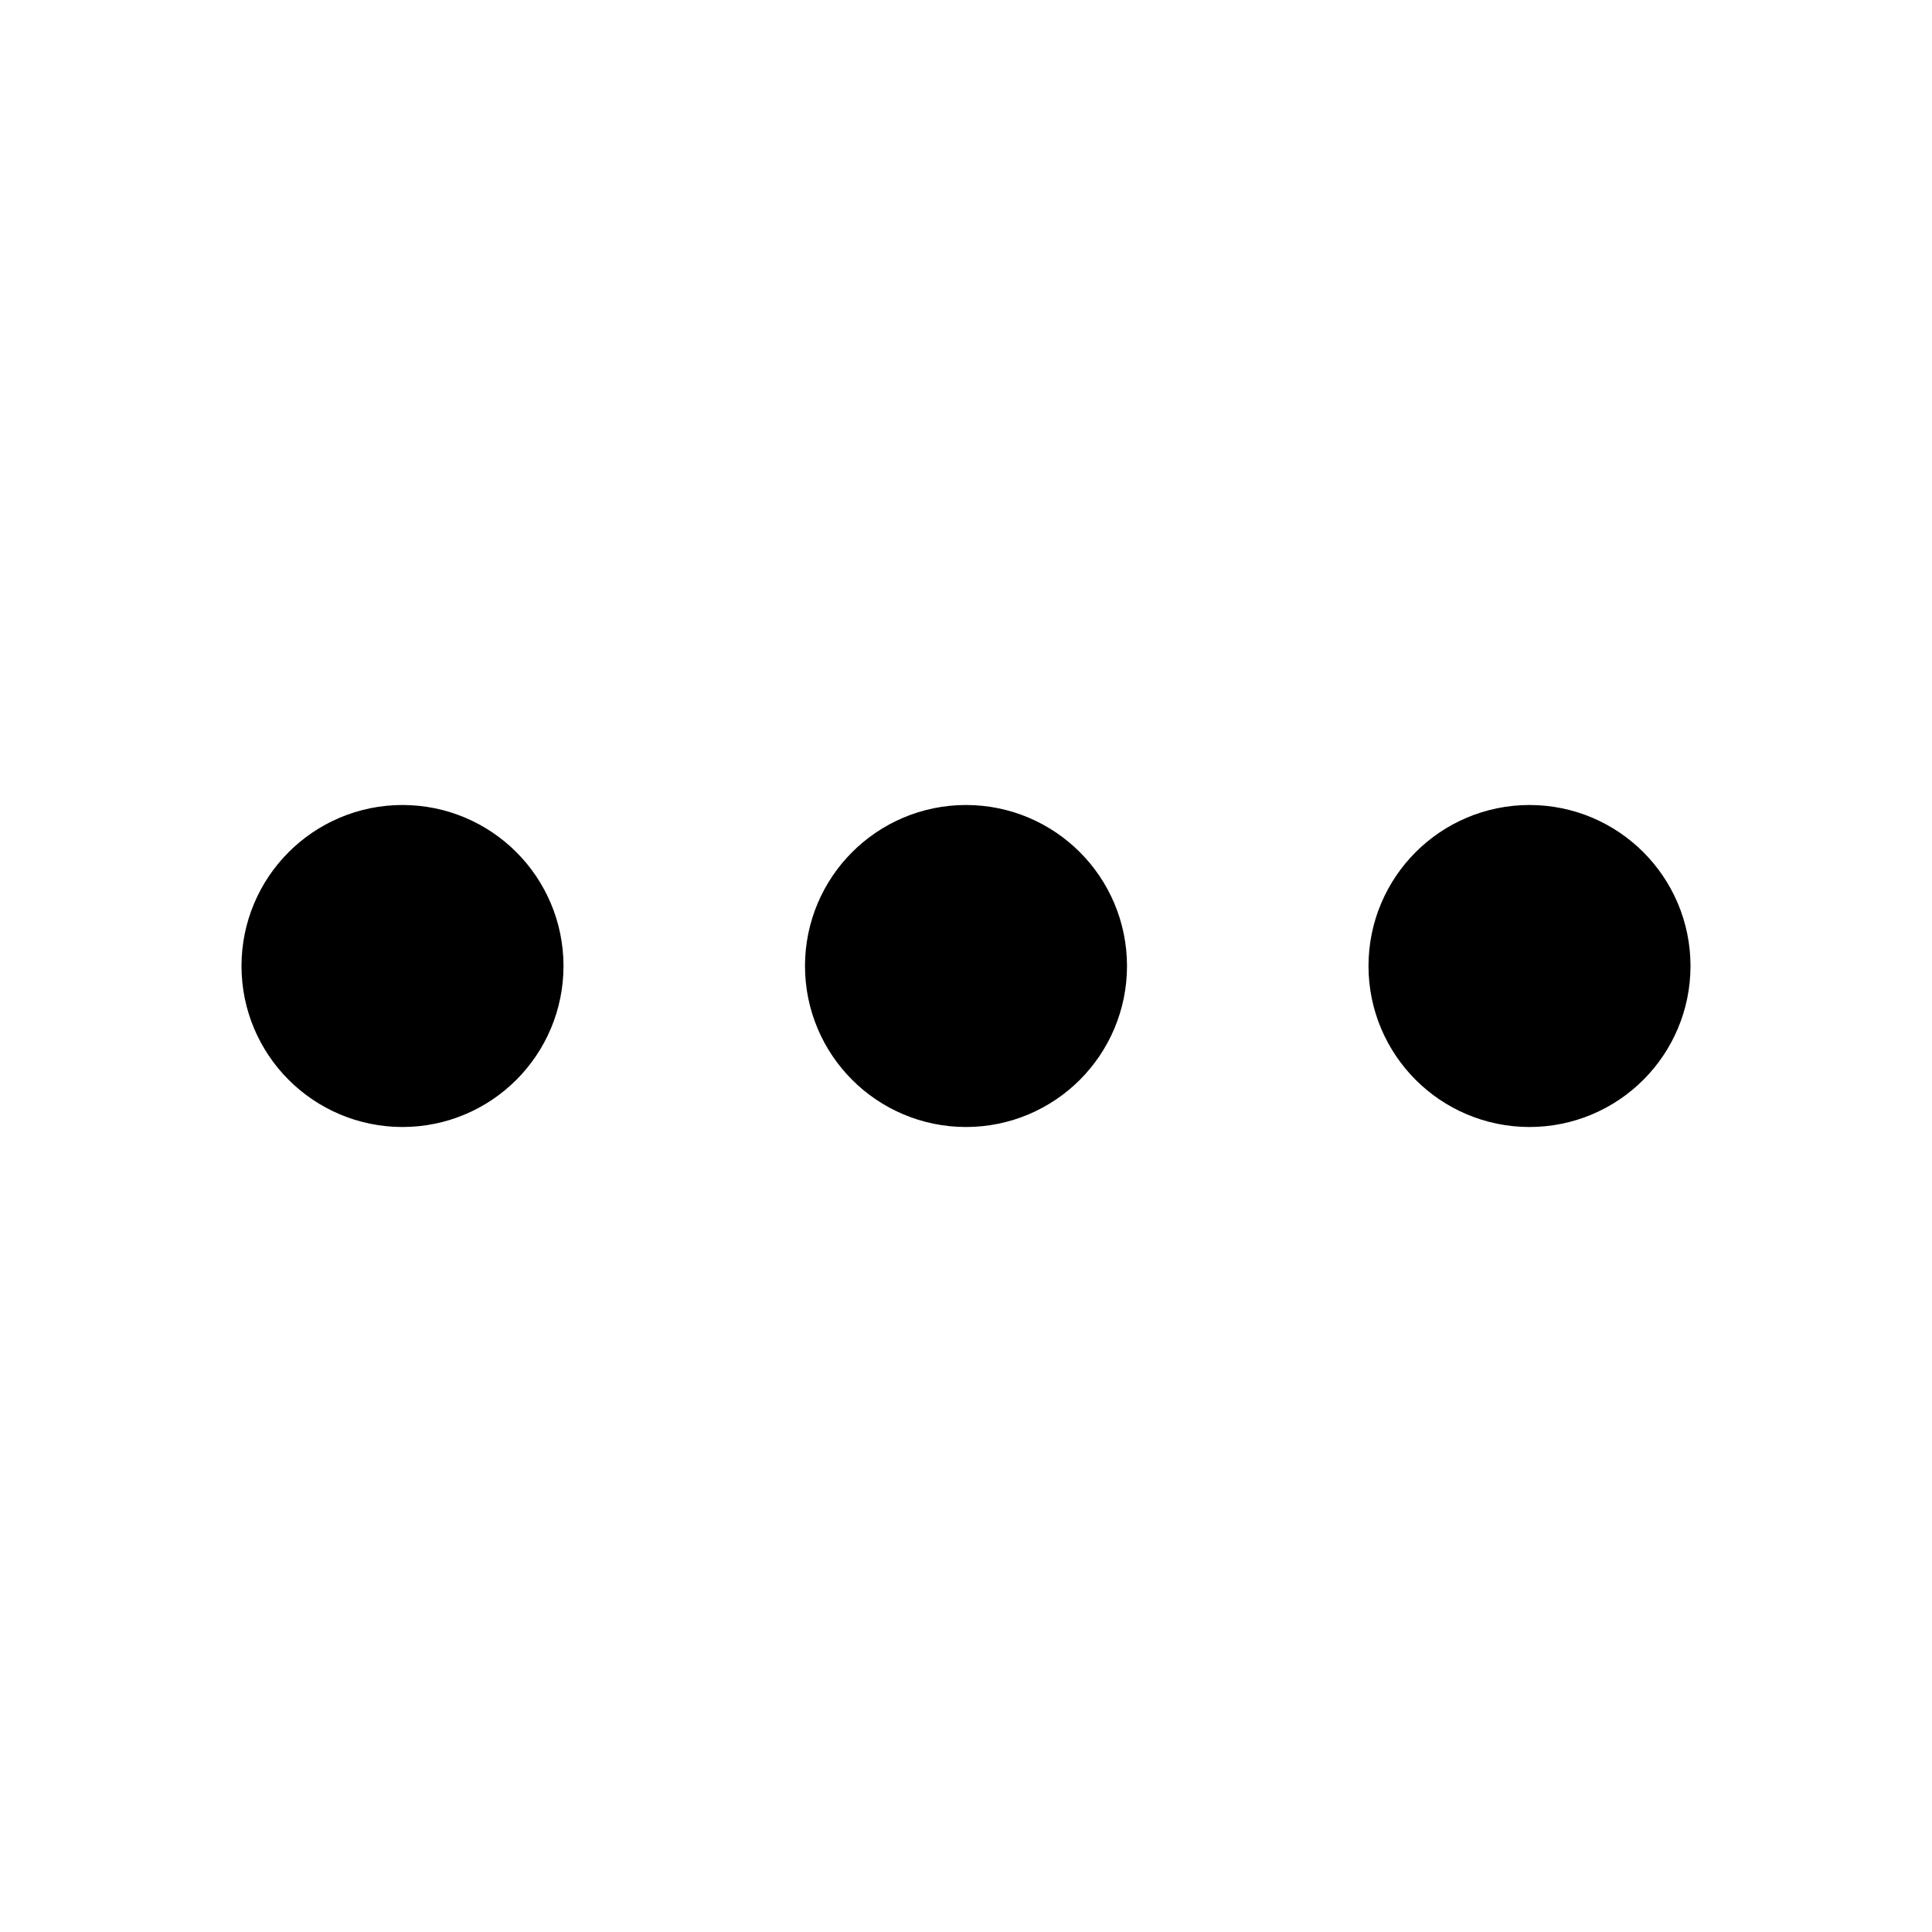
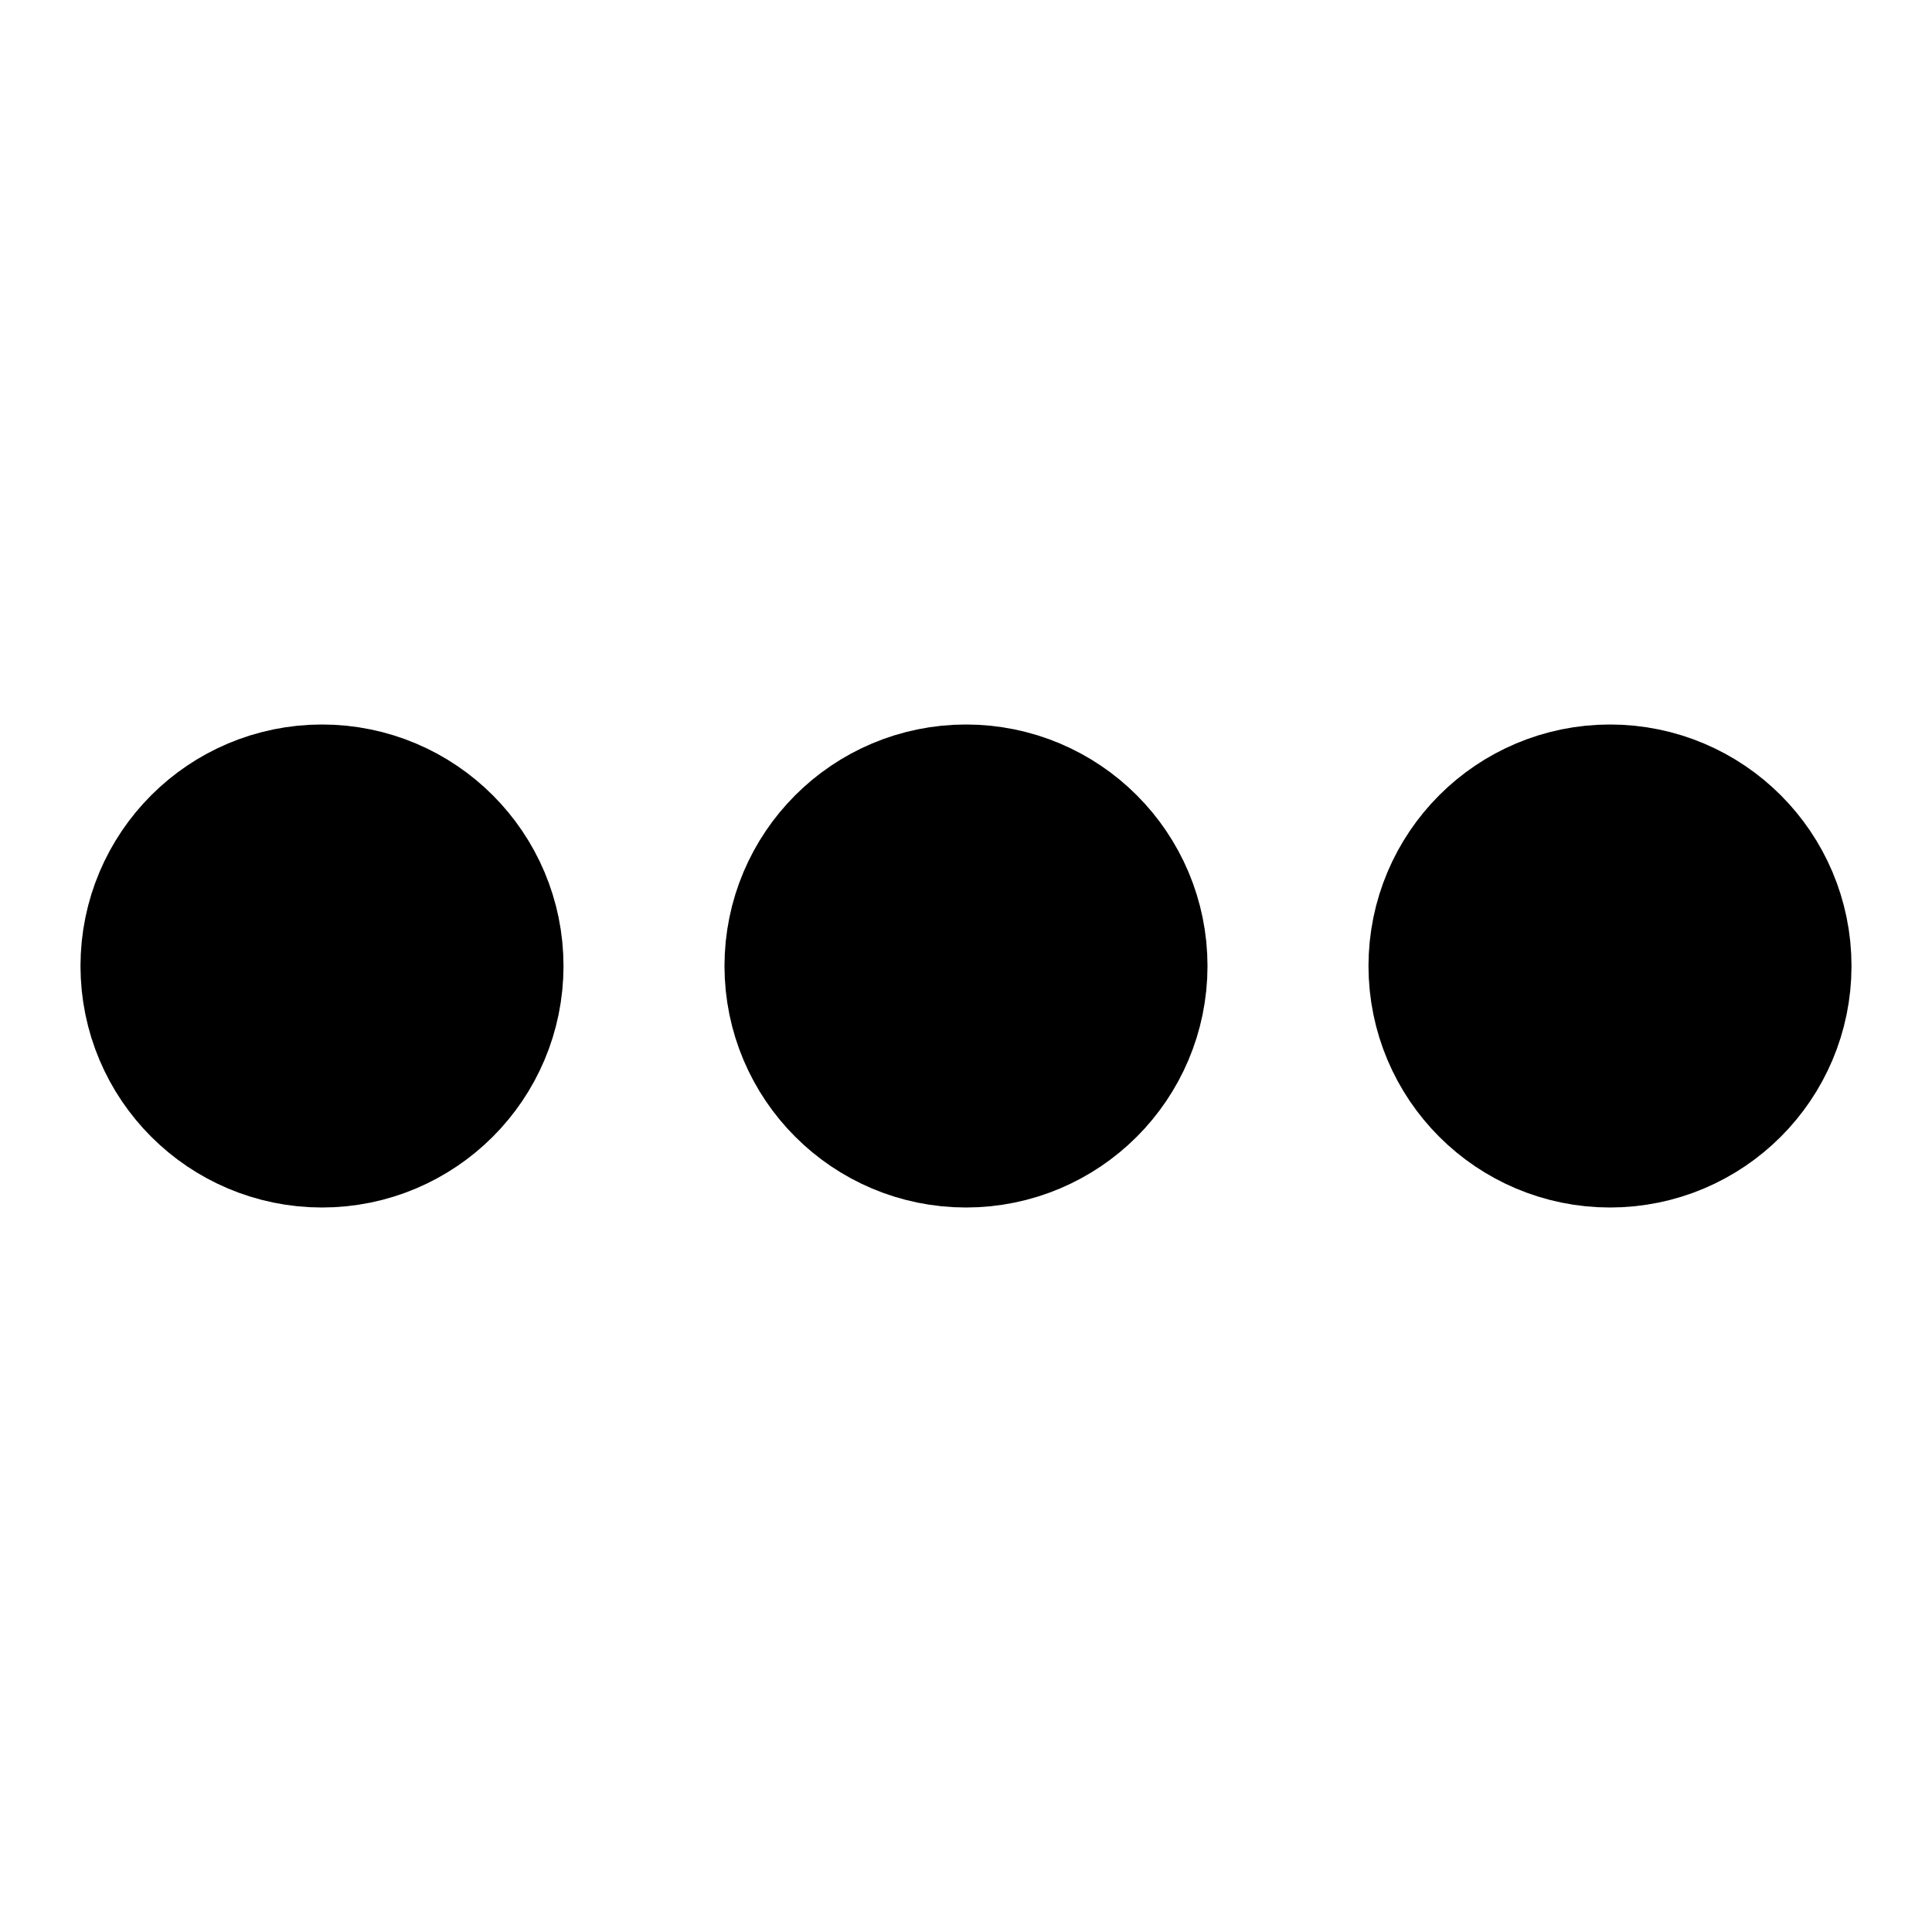
- <svg xmlns="http://www.w3.org/2000/svg" width="24" height="24" viewBox="0 0 24 24" fill="none" stroke="currentColor" stroke-width="2" stroke-linecap="round" stroke-linejoin="round" class="icon icon-tabler icons-tabler-outline icon-tabler-dots">
-   <path stroke="none" d="M0 0h24v24H0z" fill="none" />
-   <path d="M5 12m-1 0a1 1 0 1 0 2 0a1 1 0 1 0 -2 0" />
-   <path d="M12 12m-1 0a1 1 0 1 0 2 0a1 1 0 1 0 -2 0" />
-   <path d="M19 12m-1 0a1 1 0 1 0 2 0a1 1 0 1 0 -2 0" />
+ <svg xmlns="http://www.w3.org/2000/svg" width="24" height="24" viewBox="0 0 24 24" fill="none" stroke="currentColor" stroke-width="2" stroke-linecap="round" stroke-linejoin="round" class="icon icon-tabler icons-tabler-outline icon-tabler-dots" version="1.1" id="svg4">
+   <defs id="defs4" />
+   <path stroke="none" d="M0 0h24v24H0z" fill="none" id="path1" />
+   <path d="m 4,12 m -1.5,0 a 1.5,1.5 0 1 0 3,0 1.5,1.5 0 1 0 -3,0" id="path2" style="stroke-width:3" />
+   <path d="m 12,12 m -1.5,0 a 1.5,1.5 0 1 0 3,0 1.5,1.5 0 1 0 -3,0" id="path3" style="stroke-width:3" />
+   <path d="m 20,12 m -1.5,0 A 1.5,1.5 0 1 0 21.5,12 1.5,1.5 0 1 0 18.5,12" id="path4" style="stroke-width:3" />
</svg>
